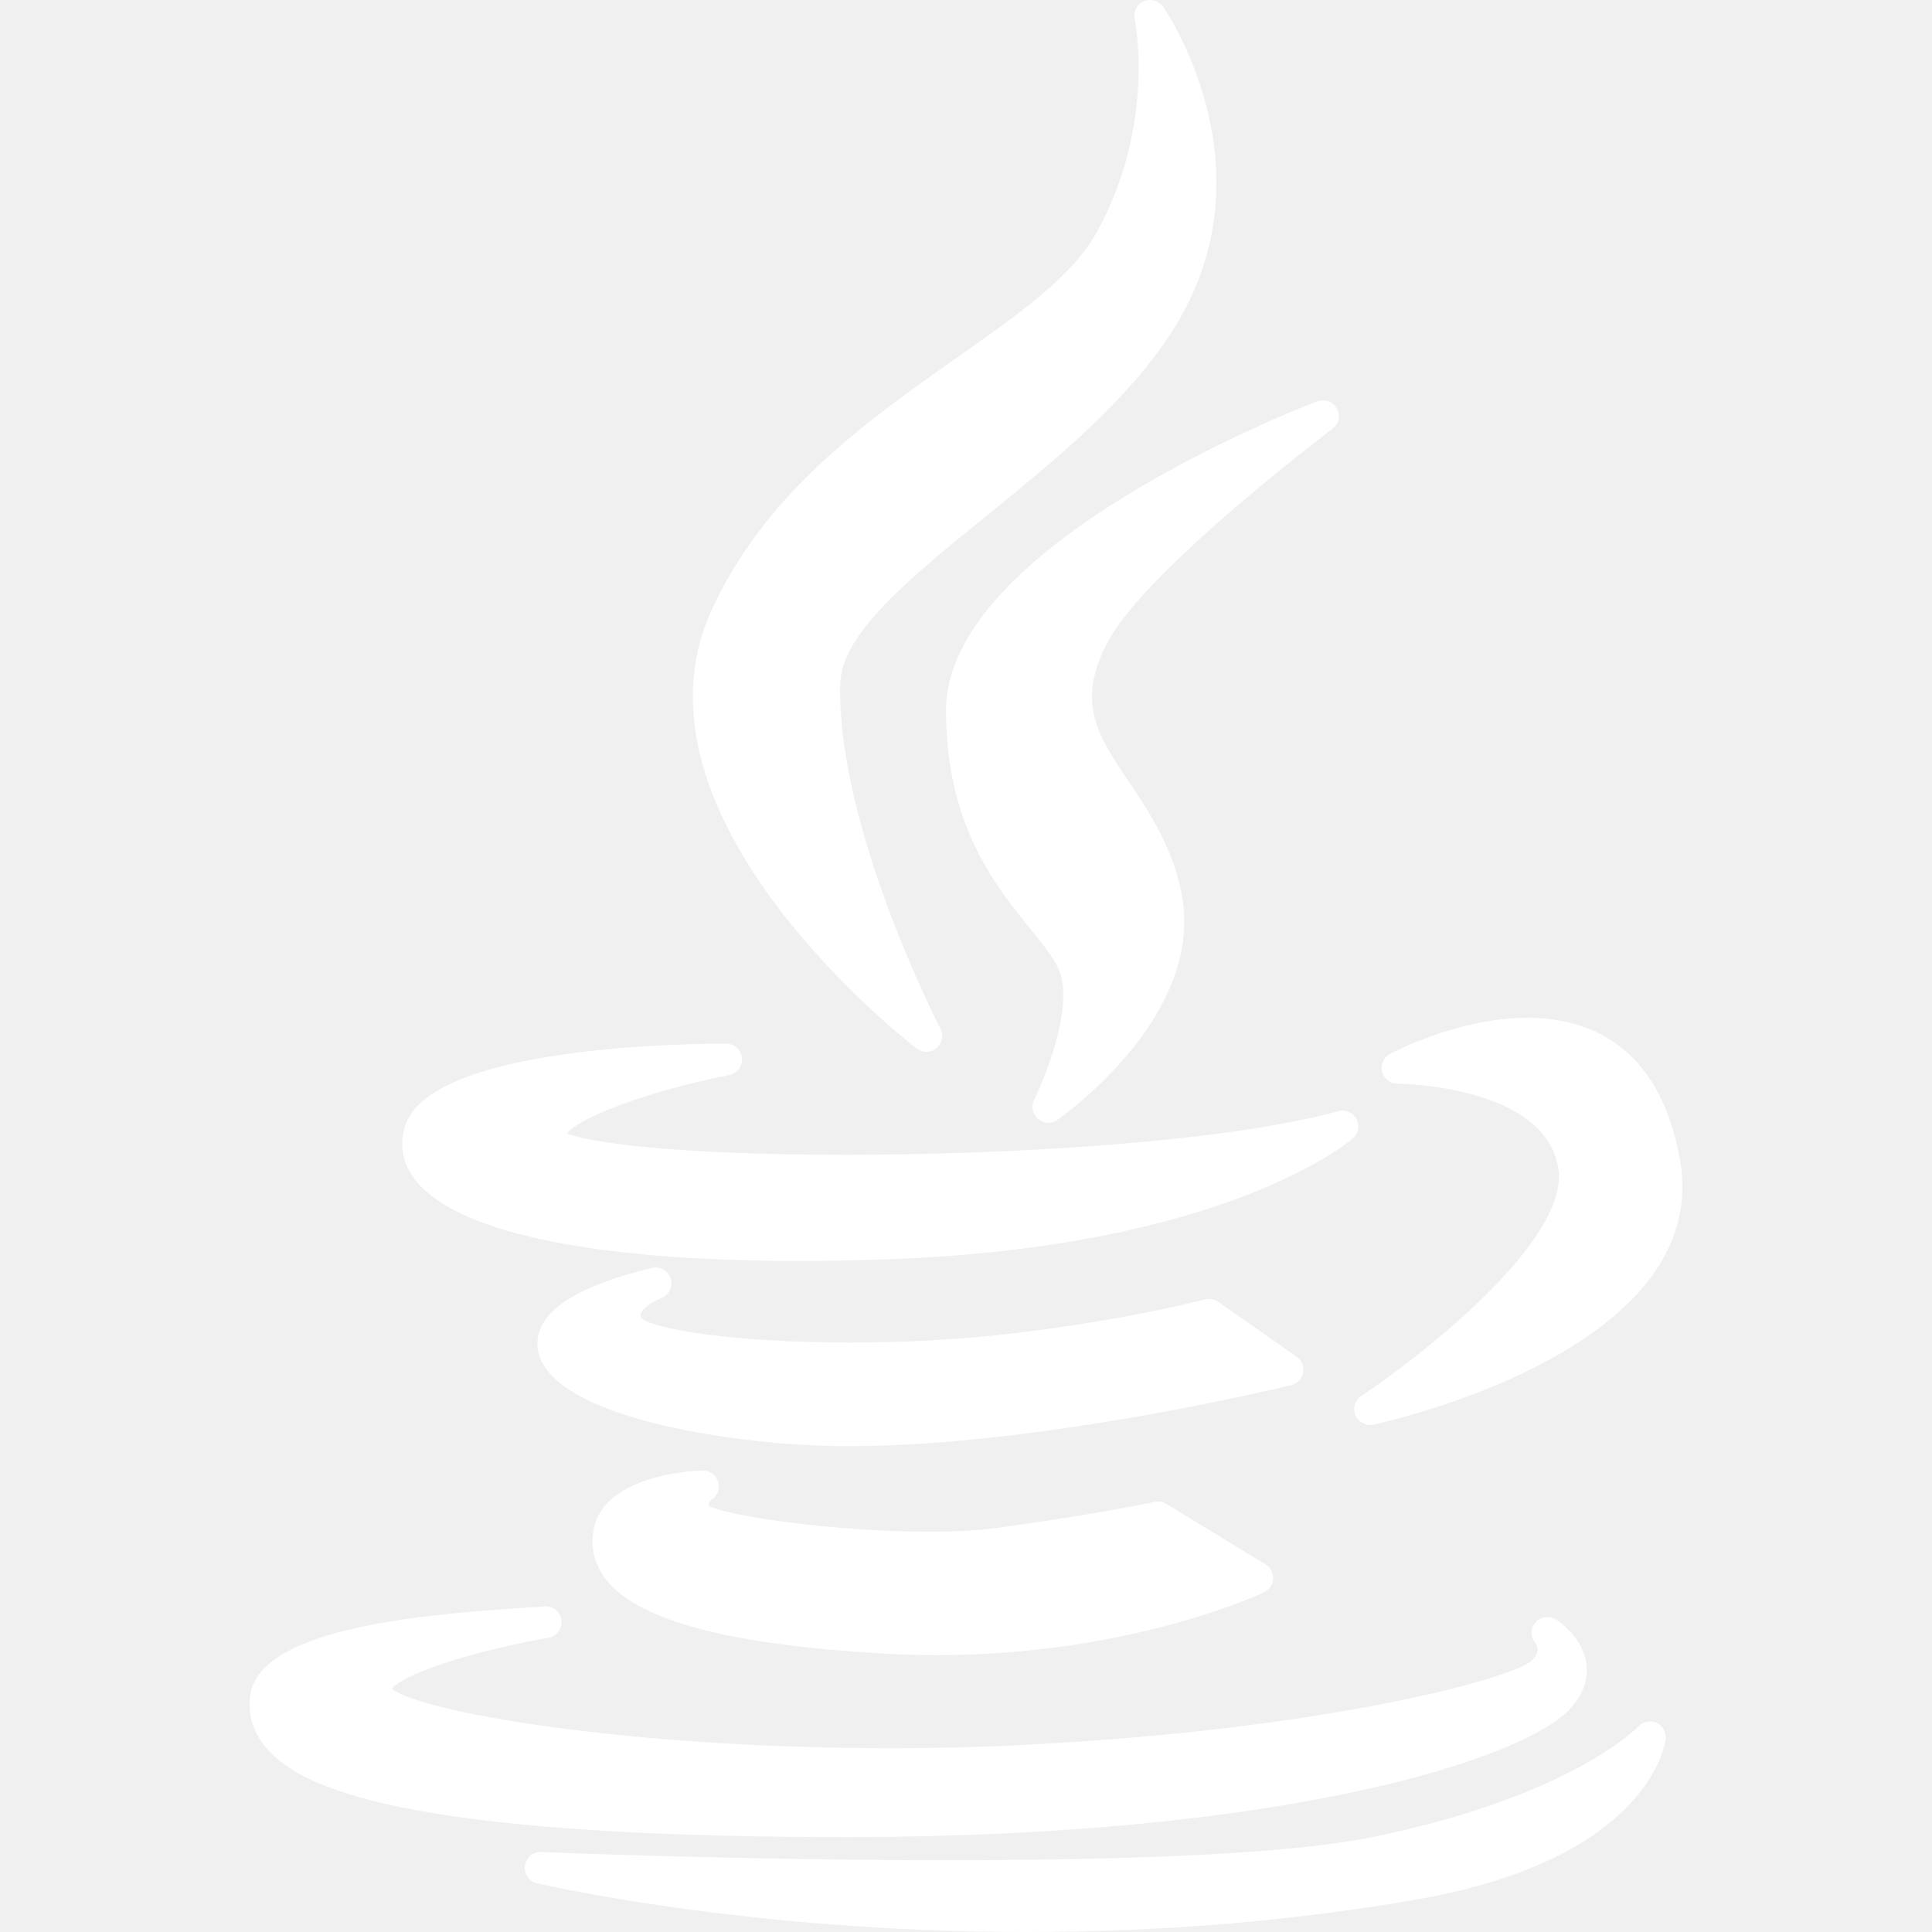
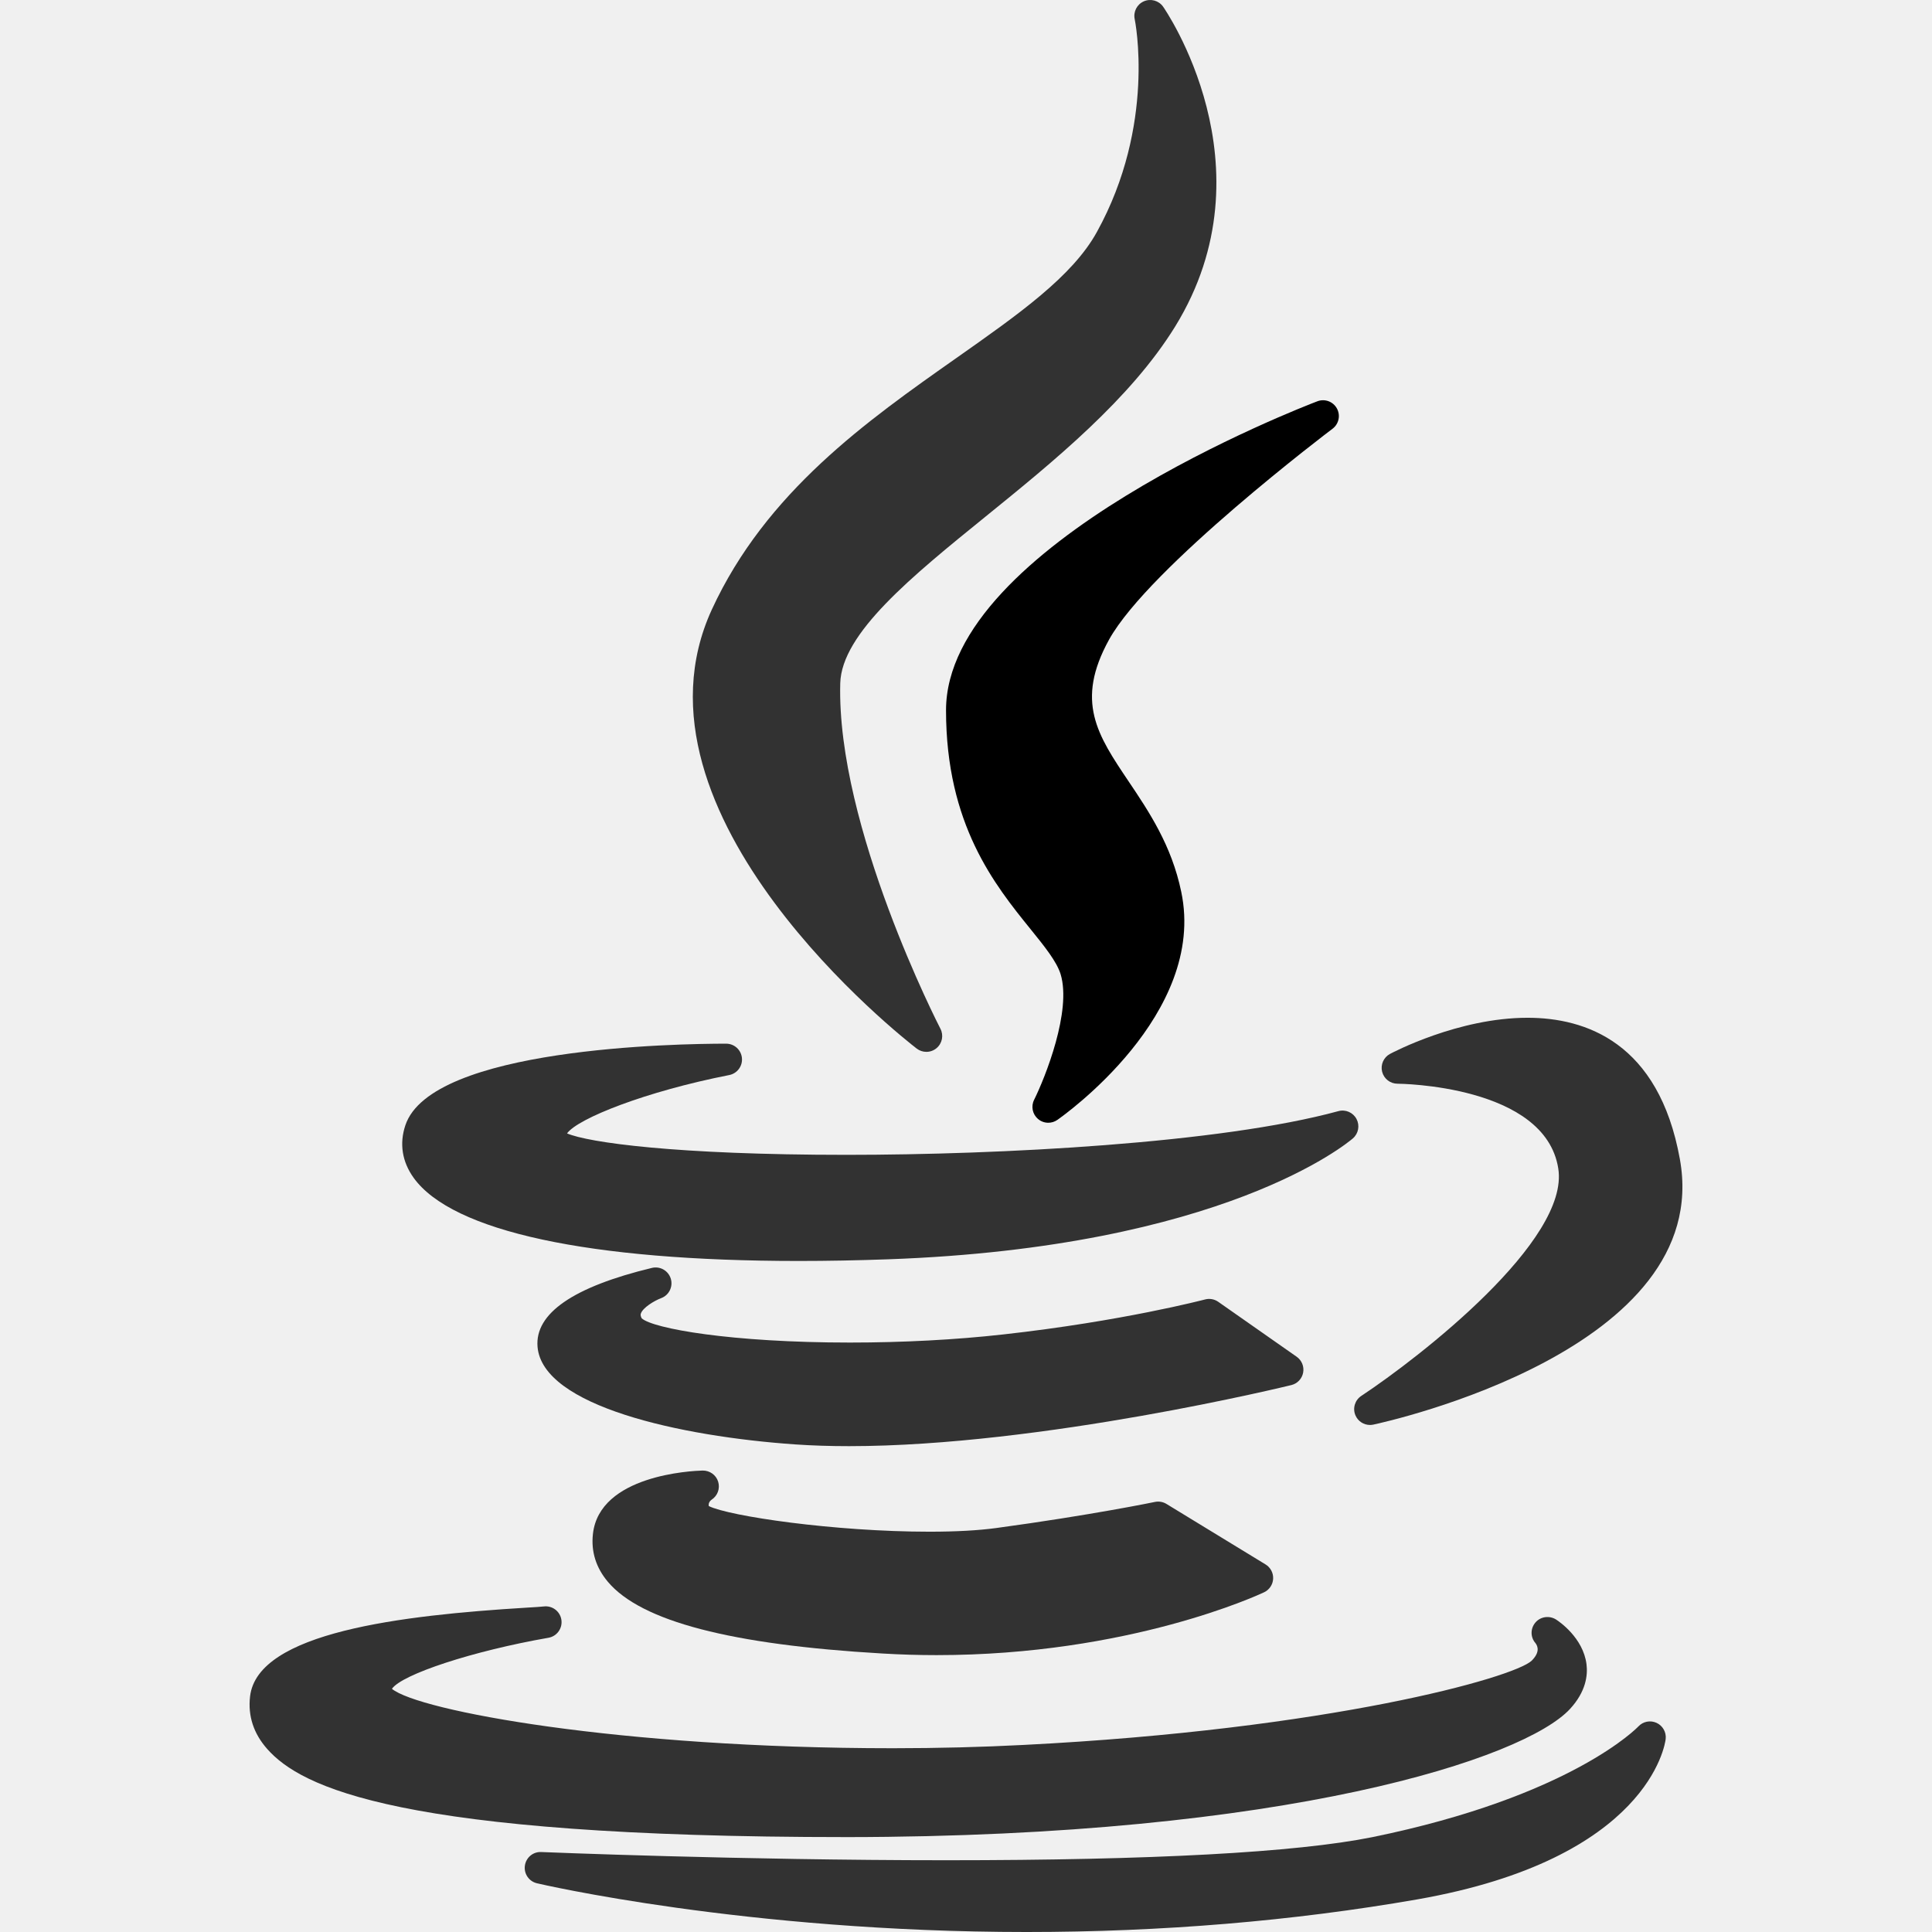
<svg xmlns="http://www.w3.org/2000/svg" version="1.1" id="Layer_1" x="0px" y="0px" viewBox="0 0 511.998 511.998" style="enable-background:new 0 0 511.998 511.998;" xml:space="preserve">
  <g>
-     <path style="fill:#fff;" d="M253.464,94.869c-23.658,16.639-50.471,35.498-64.838,66.699   c-24.954,54.435,51.062,113.812,54.311,116.313c0.755,0.581,1.659,0.871,2.56,0.871c0.957,0,1.915-0.327,2.693-0.979   c1.509-1.262,1.937-3.406,1.031-5.152c-0.275-0.53-27.561-53.53-26.547-91.552c0.359-13.243,18.892-28.266,38.512-44.171   c17.97-14.568,38.34-31.079,50.258-50.394c26.164-42.516-2.916-84.322-3.213-84.74c-1.155-1.622-3.287-2.209-5.11-1.41   c-1.821,0.804-2.83,2.773-2.414,4.72c0.059,0.277,5.714,27.923-10.022,56.406C284.203,73.25,269.959,83.268,253.464,94.869z" />
-     <path style="fill:#fff;" d="M353.137,113.617c1.669-1.257,2.159-3.55,1.15-5.38c-1.011-1.83-3.211-2.637-5.165-1.895   c-4.019,1.528-98.416,37.915-98.416,81.88c0,30.307,12.946,46.317,22.399,58.009c3.708,4.586,6.909,8.546,7.964,11.927   c2.97,9.743-4.066,27.353-7.025,33.317c-0.853,1.714-0.435,3.792,1.016,5.044c0.784,0.677,1.763,1.021,2.743,1.021   c0.834,0,1.672-0.248,2.396-0.752c1.623-1.128,39.667-28.026,32.844-60.433c-2.542-12.318-8.595-21.318-13.936-29.26   c-8.274-12.305-14.25-21.193-5.184-37.609C304.545,150.338,352.65,113.981,353.137,113.617z" />
+     <path style="fill:rgb(50,50,50);" d="M253.464,94.869c-23.658,16.639-50.471,35.498-64.838,66.699   c-24.954,54.435,51.062,113.812,54.311,116.313c0.755,0.581,1.659,0.871,2.56,0.871c0.957,0,1.915-0.327,2.693-0.979   c1.509-1.262,1.937-3.406,1.031-5.152c-0.275-0.53-27.561-53.53-26.547-91.552c0.359-13.243,18.892-28.266,38.512-44.171   c17.97-14.568,38.34-31.079,50.258-50.394c26.164-42.516-2.916-84.322-3.213-84.74c-1.155-1.622-3.287-2.209-5.11-1.41   c-1.821,0.804-2.83,2.773-2.414,4.72c0.059,0.277,5.714,27.923-10.022,56.406C284.203,73.25,269.959,83.268,253.464,94.869z" />
+     <path style="fill:#rgb(50,50,50);" d="M353.137,113.617c1.669-1.257,2.159-3.55,1.15-5.38c-1.011-1.83-3.211-2.637-5.165-1.895   c-4.019,1.528-98.416,37.915-98.416,81.88c0,30.307,12.946,46.317,22.399,58.009c3.708,4.586,6.909,8.546,7.964,11.927   c2.97,9.743-4.066,27.353-7.025,33.317c-0.853,1.714-0.435,3.792,1.016,5.044c0.784,0.677,1.763,1.021,2.743,1.021   c0.834,0,1.672-0.248,2.396-0.752c1.623-1.128,39.667-28.026,32.844-60.433c-2.542-12.318-8.595-21.318-13.936-29.26   c-8.274-12.305-14.25-21.193-5.184-37.609C304.545,150.338,352.65,113.981,353.137,113.617z" />
  </g>
  <g>
-     <path style="fill:#fff;" d="M107.418,298.236c-1.618,4.845-0.854,9.651,2.207,13.903c10.233,14.207,46.48,22.029,102.068,22.029   c0.003,0,0.005,0,0.007,0c7.532,0,15.484-0.148,23.629-0.44c88.875-3.181,121.839-30.869,123.199-32.046   c1.482-1.283,1.878-3.419,0.957-5.147c-0.922-1.727-2.909-2.595-4.808-2.072c-31.301,8.546-89.748,11.58-130.288,11.58   c-45.363,0-68.465-3.268-74.121-5.681c2.902-3.985,20.802-11.101,42.983-15.464c2.12-0.416,3.577-2.374,3.367-4.524   s-2.016-3.79-4.177-3.79C179.439,276.584,114.234,277.628,107.418,298.236z" />
-     <path style="fill:#fff;" d="M404.812,269.718c-18.331,0-35.714,9.188-36.446,9.577c-1.695,0.908-2.555,2.852-2.09,4.72   c0.467,1.865,2.144,3.176,4.067,3.178c0.389,0,39.102,0.317,42.608,22.436c3.106,19.082-36.629,50-52.202,60.304   c-1.682,1.113-2.335,3.263-1.554,5.123c0.665,1.583,2.206,2.573,3.868,2.573c0.29,0,0.584-0.03,0.876-0.092   c3.696-0.791,90.406-19.899,81.238-70.384C439.584,276.213,420.138,269.718,404.812,269.718z" />
-     <path style="fill:#fff;" d="M345.347,363.755c0.302-1.617-0.371-3.262-1.717-4.207l-20.791-14.563   c-1.014-0.71-2.295-0.933-3.485-0.618c-0.217,0.055-21.959,5.771-53.525,9.276c-12.528,1.405-26.56,2.147-40.582,2.147   c-31.558,0-52.192-3.708-55.197-6.428c-0.398-0.764-0.272-1.111-0.201-1.304c0.546-1.518,3.472-3.322,5.358-4.036   c2.083-0.771,3.206-3.033,2.558-5.157c-0.646-2.127-2.837-3.378-4.999-2.859c-20.856,5.033-31.054,12.071-30.312,20.918   c1.318,15.686,37.65,23.737,68.365,25.865c4.417,0.302,9.194,0.455,14.195,0.455c0.003,0,0.005,0,0.008,0   c51.074,0,116.55-16.025,117.204-16.188C343.825,366.666,345.044,365.375,345.347,363.755z" />
-     <path style="fill:#fff;" d="M188.602,397.419c1.575-1.024,2.273-2.971,1.714-4.764c-0.557-1.793-2.234-2.971-4.118-2.946   c-2.795,0.074-27.349,1.182-29.068,16.815c-0.52,4.672,0.818,8.941,3.979,12.686c8.816,10.448,32.614,16.658,72.741,18.984   c4.747,0.285,9.569,0.428,14.334,0.428c51.015,0,85.373-15.973,86.812-16.653c1.395-0.66,2.315-2.031,2.397-3.571   s-0.687-3.001-2.003-3.806l-26.275-16.04c-0.912-0.556-2.003-0.74-3.043-0.527c-0.166,0.035-16.849,3.495-42.026,6.913   c-4.764,0.648-10.73,0.977-17.73,0.977c-25.15,0-53.124-4.109-58.489-6.8C187.749,398.613,187.848,397.975,188.602,397.419z" />
-     <path style="fill:#fff;" d="M224.408,486.85c116.854-0.099,179.571-20.88,191.653-33.957c4.277-4.626,4.739-9.006,4.376-11.867   c-0.898-7.04-7.311-11.35-8.038-11.818c-1.754-1.128-4.108-0.833-5.476,0.745c-1.365,1.578-1.397,3.884-0.027,5.461   c0.737,0.948,1.163,2.535-0.992,4.692c-4.83,4.511-53.545,18.204-134.656,22.318c-11.111,0.577-22.765,0.871-34.636,0.873   c-72.623,0-125.772-9.948-132.749-15.744c2.689-3.864,21.489-10.037,41.482-13.529c2.253-0.393,3.775-2.516,3.426-4.776   c-0.349-2.259-2.432-3.814-4.709-3.519c-0.564,0.077-2.478,0.191-4.694,0.327c-32.988,2.014-71.109,6.503-73.098,23.5   c-0.604,5.179,0.935,9.881,4.576,13.973c8.909,10.01,34.516,23.319,153.558,23.319C224.406,486.85,224.406,486.85,224.408,486.85z" />
-     <path style="fill:#fff;" d="M439.013,456.578c-1.652-0.764-3.604-0.378-4.836,0.952c-0.171,0.185-17.74,18.556-70.564,29.344   c-20.223,4.052-58.183,6.107-112.826,6.107c-54.745,0-106.838-2.154-107.357-2.176c-2.176-0.106-4.037,1.476-4.333,3.618   c-0.297,2.14,1.083,4.158,3.184,4.658c0.542,0.128,55.135,12.918,129.779,12.918c35.801,0,70.639-2.907,103.548-8.645   c61.361-10.757,65.657-41.183,65.81-42.473C441.632,459.078,440.662,457.342,439.013,456.578z" />
+     <path style="fill:rgb(50,50,50);" d="M107.418,298.236c-1.618,4.845-0.854,9.651,2.207,13.903c10.233,14.207,46.48,22.029,102.068,22.029   c0.003,0,0.005,0,0.007,0c7.532,0,15.484-0.148,23.629-0.44c88.875-3.181,121.839-30.869,123.199-32.046   c1.482-1.283,1.878-3.419,0.957-5.147c-0.922-1.727-2.909-2.595-4.808-2.072c-31.301,8.546-89.748,11.58-130.288,11.58   c-45.363,0-68.465-3.268-74.121-5.681c2.902-3.985,20.802-11.101,42.983-15.464c2.12-0.416,3.577-2.374,3.367-4.524   s-2.016-3.79-4.177-3.79C179.439,276.584,114.234,277.628,107.418,298.236z" />
+     <path style="fill:rgb(50,50,50);" d="M404.812,269.718c-18.331,0-35.714,9.188-36.446,9.577c-1.695,0.908-2.555,2.852-2.09,4.72   c0.467,1.865,2.144,3.176,4.067,3.178c0.389,0,39.102,0.317,42.608,22.436c3.106,19.082-36.629,50-52.202,60.304   c-1.682,1.113-2.335,3.263-1.554,5.123c0.665,1.583,2.206,2.573,3.868,2.573c0.29,0,0.584-0.03,0.876-0.092   c3.696-0.791,90.406-19.899,81.238-70.384C439.584,276.213,420.138,269.718,404.812,269.718z" />
+     <path style="fill:rgb(50,50,50);" d="M345.347,363.755c0.302-1.617-0.371-3.262-1.717-4.207l-20.791-14.563   c-1.014-0.71-2.295-0.933-3.485-0.618c-0.217,0.055-21.959,5.771-53.525,9.276c-12.528,1.405-26.56,2.147-40.582,2.147   c-31.558,0-52.192-3.708-55.197-6.428c-0.398-0.764-0.272-1.111-0.201-1.304c0.546-1.518,3.472-3.322,5.358-4.036   c2.083-0.771,3.206-3.033,2.558-5.157c-0.646-2.127-2.837-3.378-4.999-2.859c-20.856,5.033-31.054,12.071-30.312,20.918   c1.318,15.686,37.65,23.737,68.365,25.865c4.417,0.302,9.194,0.455,14.195,0.455c0.003,0,0.005,0,0.008,0   c51.074,0,116.55-16.025,117.204-16.188C343.825,366.666,345.044,365.375,345.347,363.755z" />
+     <path style="fill:rgb(50,50,50);" d="M188.602,397.419c1.575-1.024,2.273-2.971,1.714-4.764c-0.557-1.793-2.234-2.971-4.118-2.946   c-2.795,0.074-27.349,1.182-29.068,16.815c-0.52,4.672,0.818,8.941,3.979,12.686c8.816,10.448,32.614,16.658,72.741,18.984   c4.747,0.285,9.569,0.428,14.334,0.428c51.015,0,85.373-15.973,86.812-16.653c1.395-0.66,2.315-2.031,2.397-3.571   s-0.687-3.001-2.003-3.806l-26.275-16.04c-0.912-0.556-2.003-0.74-3.043-0.527c-0.166,0.035-16.849,3.495-42.026,6.913   c-4.764,0.648-10.73,0.977-17.73,0.977c-25.15,0-53.124-4.109-58.489-6.8C187.749,398.613,187.848,397.975,188.602,397.419z" />
+     <path style="fill:rgb(50,50,50);" d="M224.408,486.85c116.854-0.099,179.571-20.88,191.653-33.957c4.277-4.626,4.739-9.006,4.376-11.867   c-0.898-7.04-7.311-11.35-8.038-11.818c-1.754-1.128-4.108-0.833-5.476,0.745c-1.365,1.578-1.397,3.884-0.027,5.461   c0.737,0.948,1.163,2.535-0.992,4.692c-4.83,4.511-53.545,18.204-134.656,22.318c-11.111,0.577-22.765,0.871-34.636,0.873   c-72.623,0-125.772-9.948-132.749-15.744c2.689-3.864,21.489-10.037,41.482-13.529c2.253-0.393,3.775-2.516,3.426-4.776   c-0.349-2.259-2.432-3.814-4.709-3.519c-0.564,0.077-2.478,0.191-4.694,0.327c-32.988,2.014-71.109,6.503-73.098,23.5   c-0.604,5.179,0.935,9.881,4.576,13.973c8.909,10.01,34.516,23.319,153.558,23.319C224.406,486.85,224.406,486.85,224.408,486.85z" />
+     <path style="fill:rgb(50,50,50);" d="M439.013,456.578c-1.652-0.764-3.604-0.378-4.836,0.952c-0.171,0.185-17.74,18.556-70.564,29.344   c-20.223,4.052-58.183,6.107-112.826,6.107c-54.745,0-106.838-2.154-107.357-2.176c-2.176-0.106-4.037,1.476-4.333,3.618   c-0.297,2.14,1.083,4.158,3.184,4.658c0.542,0.128,55.135,12.918,129.779,12.918c35.801,0,70.639-2.907,103.548-8.645   c61.361-10.757,65.657-41.183,65.81-42.473C441.632,459.078,440.662,457.342,439.013,456.578z" />
  </g>
  <g>
</g>
  <g>
</g>
  <g>
</g>
  <g>
</g>
  <g>
</g>
  <g>
</g>
  <g>
</g>
  <g>
</g>
  <g>
</g>
  <g>
</g>
  <g>
</g>
  <g>
</g>
  <g>
</g>
  <g>
</g>
  <g>
</g>
</svg>
